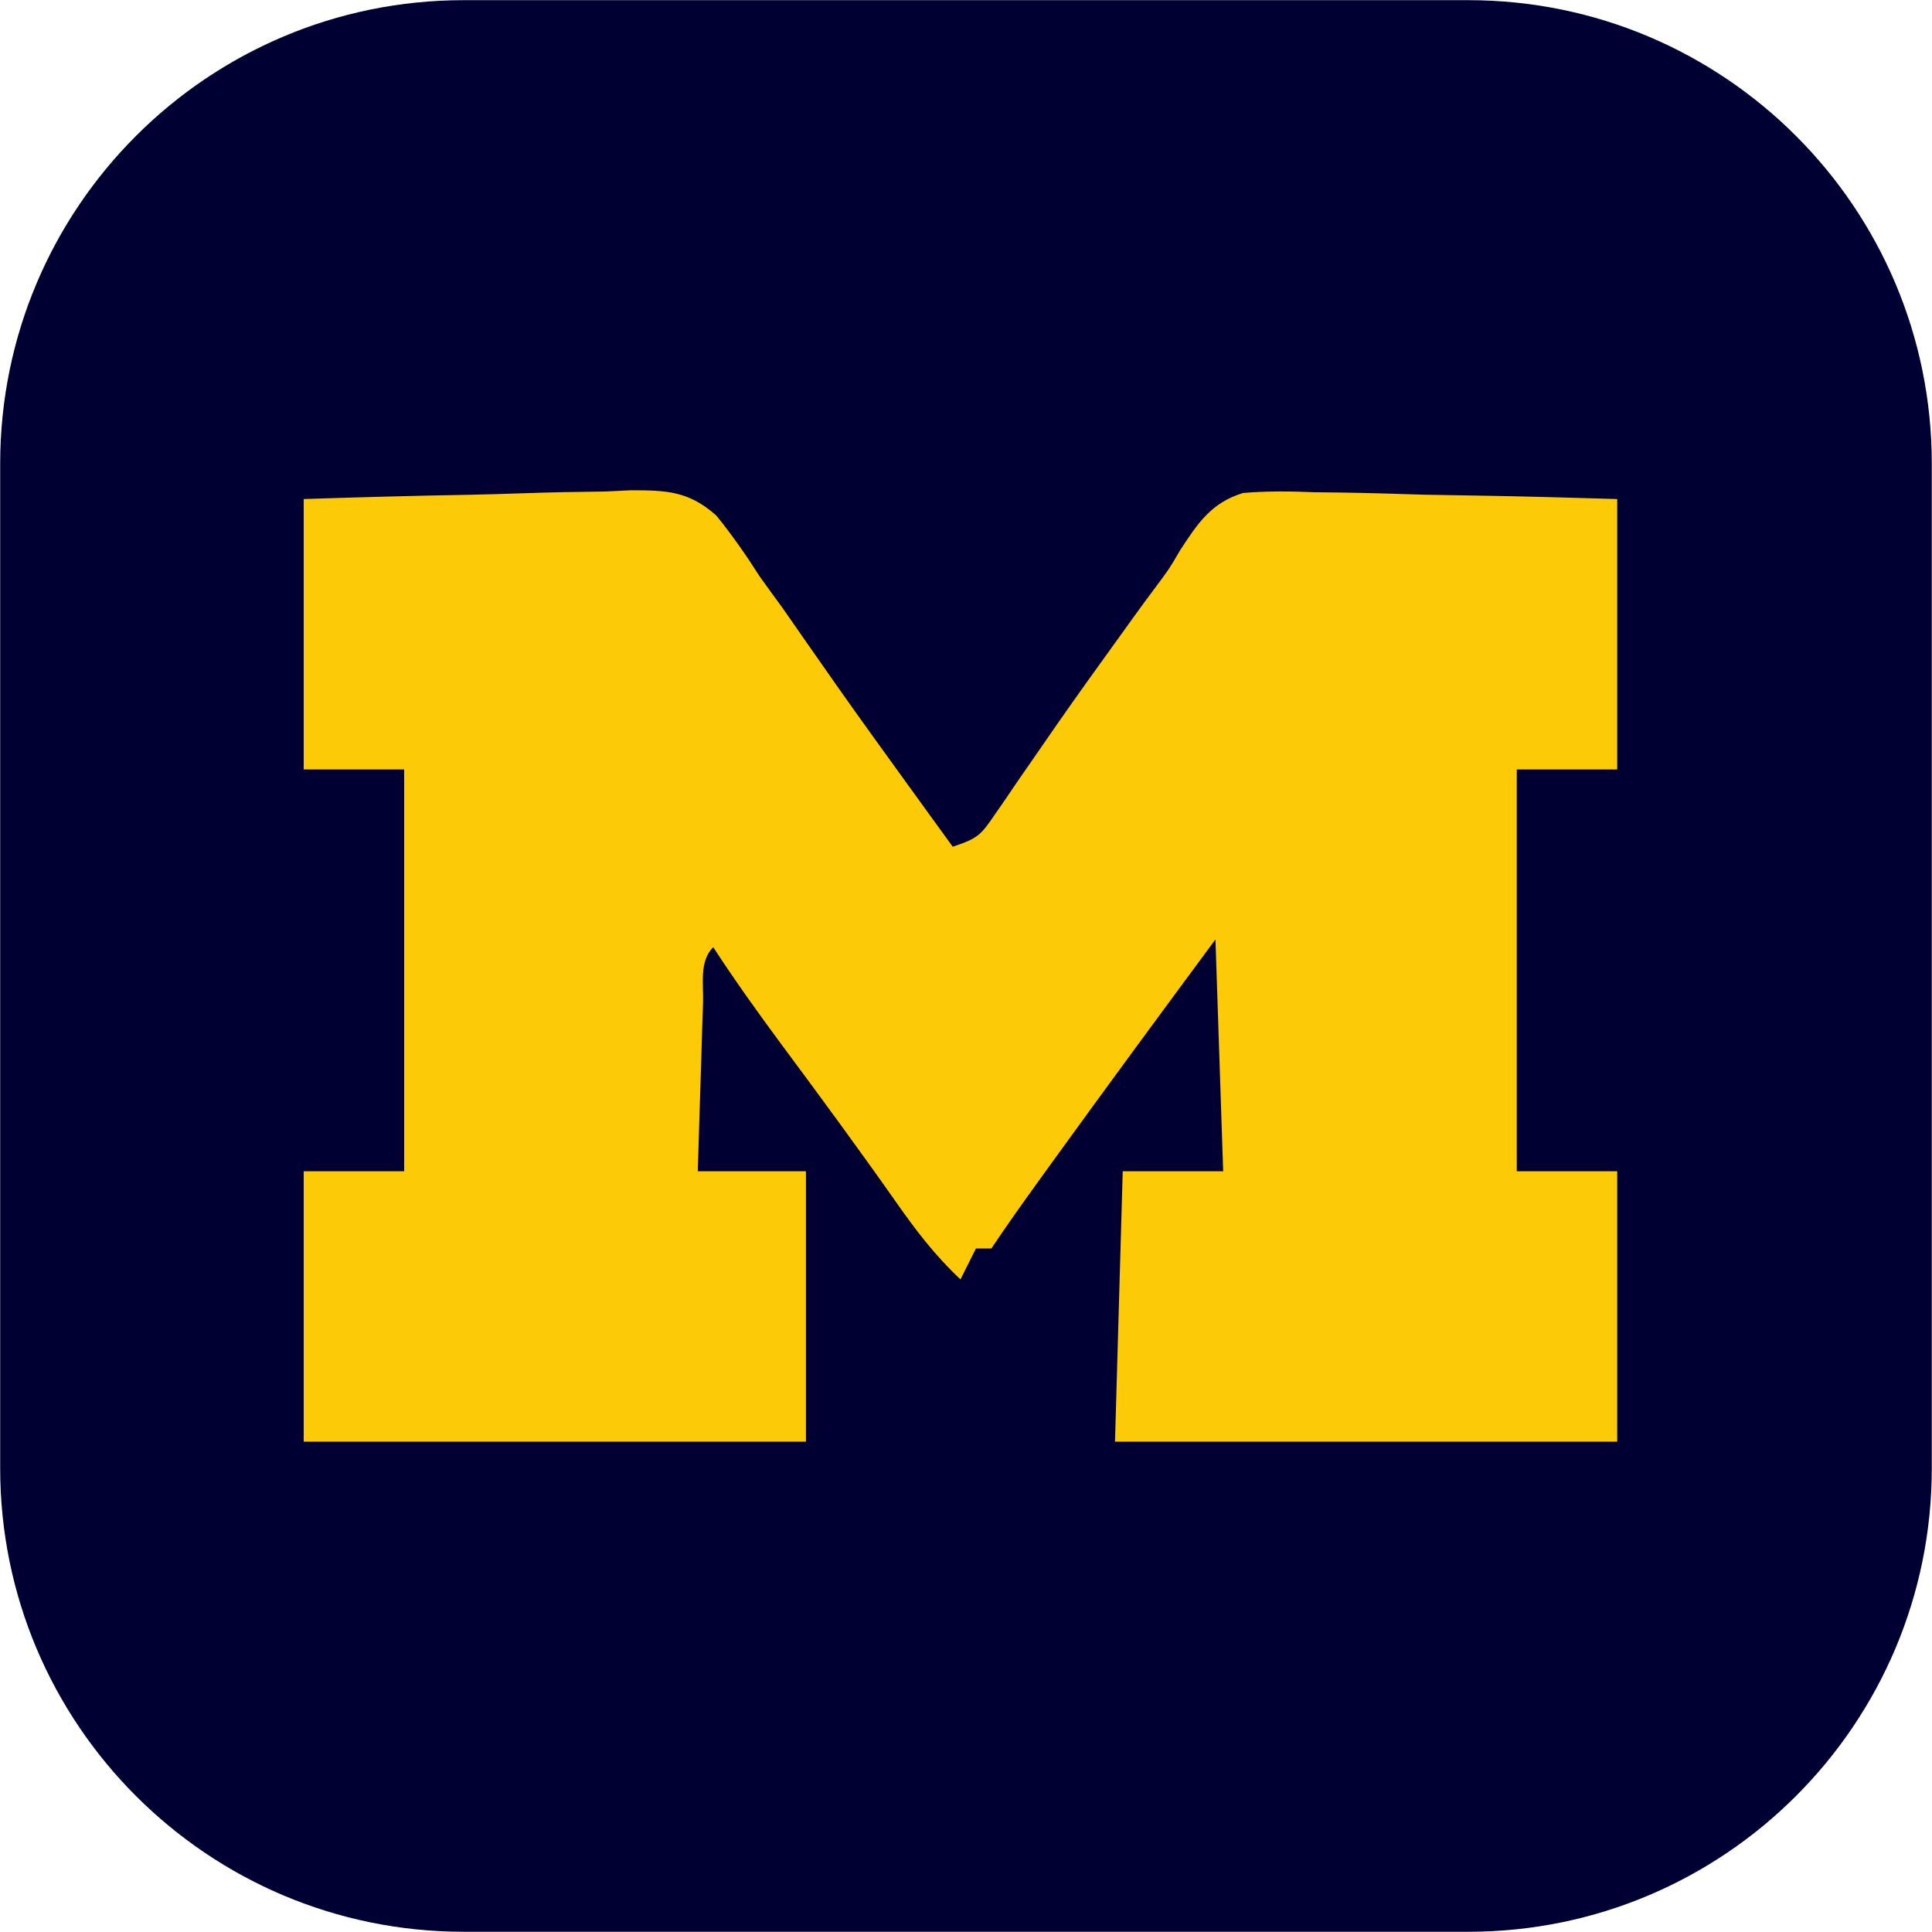
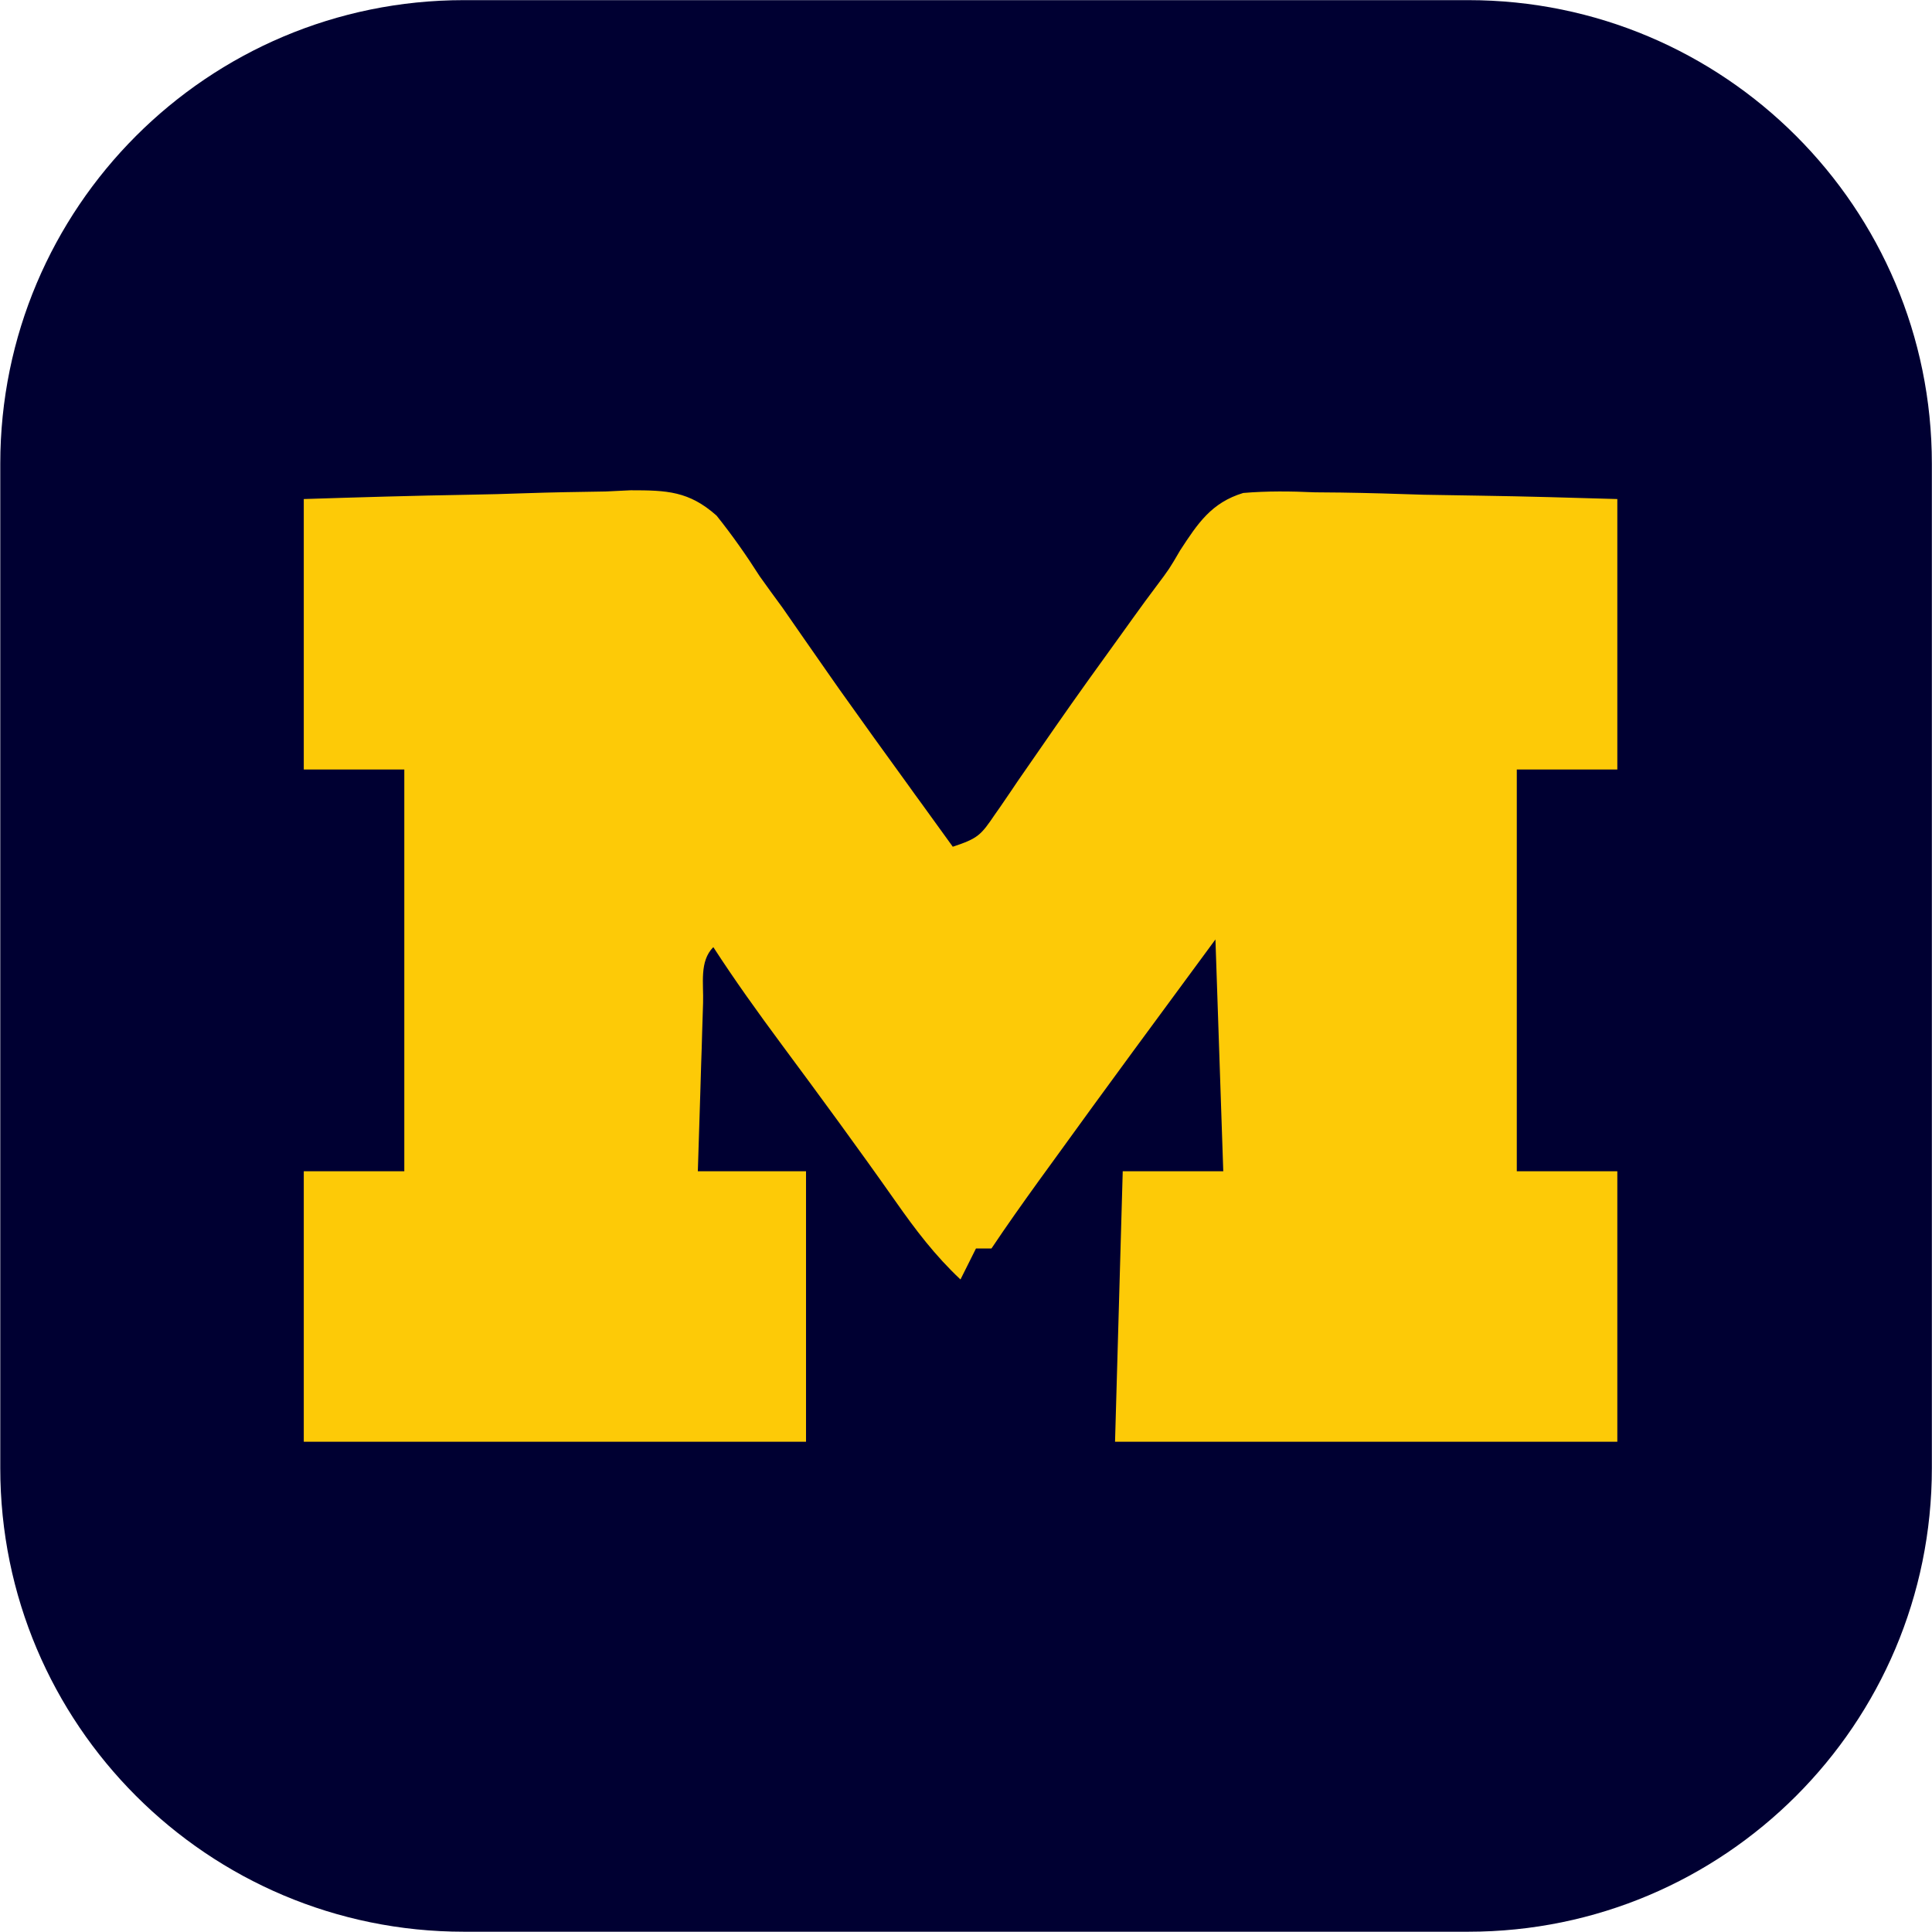
- <svg xmlns="http://www.w3.org/2000/svg" version="1.1" viewBox="11.62 13.55 250.03 250.05">
-   <rect id="backgroundrect" width="100%" height="100%" x="0" y="0" fill="none" stroke="none" style="" class="" />
-   <g class="currentLayer" style="">
-     <rect fill="#000032" style="color: rgb(0, 0, 50);" stroke-dashoffset="" fill-rule="nonzero" id="svg_14" x="11.643" y="13.571" width="250" height="250" class="" fill-opacity="1" rx="60" ry="60" />
-     <path d="M50.929,78.138 C58.049,77.908 65.157,77.709 72.279,77.589 C74.698,77.538 77.117,77.47 79.536,77.384 C83.021,77.262 86.503,77.205 89.991,77.161 C91.065,77.11 92.14,77.058 93.246,77.005 C97.918,77.002 100.768,77.105 104.344,80.288 C106.391,82.823 108.184,85.389 109.929,88.138 C110.905,89.497 111.886,90.852 112.878,92.2 C113.794,93.511 114.706,94.823 115.616,96.138 C116.635,97.596 117.654,99.053 118.675,100.509 C119.199,101.258 119.724,102.007 120.264,102.778 C123.202,106.943 126.19,111.072 129.179,115.2 C129.752,115.993 130.325,116.785 130.916,117.601 C132.253,119.447 133.59,121.293 134.929,123.138 C138.192,122.05 138.55,121.649 140.39,118.954 C140.855,118.283 141.32,117.611 141.799,116.919 C142.295,116.187 142.792,115.455 143.304,114.7 C144.377,113.149 145.451,111.598 146.526,110.048 C147.362,108.838 147.362,108.838 148.214,107.603 C151.011,103.582 153.873,99.608 156.741,95.638 C157.255,94.922 157.769,94.206 158.299,93.468 C159.282,92.106 160.277,90.752 161.286,89.41 C162.955,87.167 162.955,87.167 164.347,84.788 C166.638,81.269 168.394,78.604 172.522,77.35 C175.641,77.097 178.642,77.124 181.768,77.259 C183.452,77.278 183.452,77.278 185.169,77.298 C188.737,77.348 192.3,77.461 195.866,77.575 C198.291,77.621 200.716,77.662 203.141,77.698 C209.074,77.79 214.996,77.966 220.929,78.138 C220.929,89.688 220.929,101.238 220.929,113.138 C216.639,113.138 212.349,113.138 207.929,113.138 C207.929,130.298 207.929,147.458 207.929,165.138 C212.219,165.138 216.509,165.138 220.929,165.138 C220.929,176.688 220.929,188.238 220.929,200.138 C199.479,200.138 178.029,200.138 155.929,200.138 C156.259,188.588 156.589,177.038 156.929,165.138 C161.219,165.138 165.509,165.138 169.929,165.138 C169.599,155.238 169.269,145.338 168.929,135.138 C161.807,144.777 154.696,154.422 147.679,164.138 C147.13,164.896 146.582,165.655 146.018,166.436 C143.944,169.313 141.896,172.187 139.929,175.138 C139.269,175.138 138.609,175.138 137.929,175.138 C136.939,177.118 136.939,177.118 135.929,179.138 C132.648,176.058 130.128,172.761 127.554,169.075 C122.724,162.209 117.757,155.451 112.751,148.712 C109.696,144.587 106.728,140.441 103.929,136.138 C102.096,137.97 102.69,140.895 102.612,143.361 C102.549,145.251 102.549,145.251 102.485,147.179 C102.445,148.519 102.406,149.86 102.366,151.2 C102.323,152.545 102.279,153.889 102.235,155.234 C102.129,158.535 102.028,161.836 101.929,165.138 C106.549,165.138 111.169,165.138 115.929,165.138 C115.929,176.688 115.929,188.238 115.929,200.138 C94.479,200.138 73.029,200.138 50.929,200.138 C50.929,188.588 50.929,177.038 50.929,165.138 C55.219,165.138 59.509,165.138 63.929,165.138 C63.929,147.978 63.929,130.818 63.929,113.138 C59.639,113.138 55.349,113.138 50.929,113.138 C50.929,101.588 50.929,90.038 50.929,78.138 zM101.929,133.138 C102.929,135.138 102.929,135.138 102.929,135.138 z" fill="#FDCA07" id="svg_1" class="" />
+ <svg xmlns="http://www.w3.org/2000/svg" width="56px" height="56px" viewBox="0 0 56 56" version="1.1">
+   <g id="surface1">
+     <path style=" stroke:none;fill-rule:nonzero;fill:rgb(0%,0%,19.608%);fill-opacity:1;" d="M 13.445 0.004 L 42.559 0.004 C 49.98 0.004 55.996 6.02 55.996 13.441 L 55.996 42.555 C 55.996 49.977 49.98 55.992 42.559 55.992 L 13.445 55.992 C 6.023 55.992 0.008 49.977 0.008 42.555 L 0.008 13.441 C 0.008 6.02 6.023 0.004 13.445 0.004 Z M 13.445 0.004 " />
+     <path style=" stroke:none;fill-rule:nonzero;fill:rgb(99.216%,79.216%,2.745%);fill-opacity:1;" d="M 8.805 14.465 C 10.398 14.414 11.992 14.367 13.586 14.34 C 14.129 14.332 14.672 14.316 15.211 14.297 C 15.992 14.27 16.773 14.258 17.555 14.246 C 17.793 14.234 18.035 14.223 18.281 14.211 C 19.328 14.211 19.969 14.234 20.77 14.945 C 21.227 15.516 21.629 16.09 22.02 16.703 C 22.238 17.008 22.457 17.312 22.68 17.613 C 22.883 17.906 23.09 18.203 23.293 18.496 C 23.52 18.824 23.75 19.148 23.977 19.477 C 24.094 19.645 24.211 19.809 24.332 19.984 C 24.992 20.914 25.66 21.84 26.332 22.766 C 26.457 22.941 26.586 23.121 26.719 23.301 C 27.02 23.715 27.316 24.129 27.617 24.543 C 28.348 24.301 28.43 24.211 28.84 23.605 C 28.945 23.457 29.051 23.305 29.156 23.148 C 29.27 22.984 29.379 22.82 29.492 22.652 C 29.734 22.305 29.973 21.957 30.215 21.609 C 30.402 21.34 30.402 21.34 30.594 21.062 C 31.219 20.164 31.859 19.273 32.504 18.383 C 32.617 18.223 32.734 18.062 32.852 17.898 C 33.07 17.594 33.293 17.289 33.52 16.988 C 33.895 16.488 33.895 16.488 34.207 15.953 C 34.719 15.168 35.113 14.57 36.035 14.289 C 36.734 14.23 37.406 14.238 38.109 14.27 C 38.484 14.273 38.484 14.273 38.871 14.277 C 39.668 14.289 40.465 14.312 41.266 14.34 C 41.809 14.348 42.352 14.359 42.895 14.367 C 44.223 14.387 45.551 14.426 46.879 14.465 C 46.879 17.051 46.879 19.637 46.879 22.305 C 45.918 22.305 44.957 22.305 43.965 22.305 C 43.965 26.145 43.965 29.988 43.965 33.949 C 44.926 33.949 45.887 33.949 46.879 33.949 C 46.879 36.535 46.879 39.121 46.879 41.789 C 42.074 41.789 37.27 41.789 32.32 41.789 C 32.395 39.199 32.469 36.613 32.543 33.949 C 33.504 33.949 34.465 33.949 35.457 33.949 C 35.383 31.73 35.309 29.516 35.23 27.23 C 33.637 29.391 32.043 31.551 30.473 33.727 C 30.352 33.895 30.227 34.066 30.102 34.238 C 29.637 34.883 29.18 35.527 28.738 36.188 C 28.59 36.188 28.441 36.188 28.289 36.188 C 28.066 36.633 28.066 36.633 27.84 37.086 C 27.105 36.395 26.543 35.656 25.965 34.832 C 24.883 33.293 23.773 31.781 22.652 30.27 C 21.969 29.348 21.301 28.418 20.676 27.453 C 20.266 27.863 20.398 28.52 20.379 29.07 C 20.367 29.496 20.367 29.496 20.352 29.926 C 20.344 30.227 20.336 30.527 20.324 30.828 C 20.316 31.129 20.305 31.43 20.297 31.73 C 20.273 32.469 20.25 33.211 20.227 33.949 C 21.262 33.949 22.297 33.949 23.363 33.949 C 23.363 36.535 23.363 39.121 23.363 41.789 C 18.559 41.789 13.754 41.789 8.805 41.789 C 8.805 39.199 8.805 36.613 8.805 33.949 C 9.766 33.949 10.727 33.949 11.719 33.949 C 11.719 30.105 11.719 26.262 11.719 22.305 C 10.758 22.305 9.797 22.305 8.805 22.305 C 8.805 19.715 8.805 17.129 8.805 14.465 Z M 20.227 26.781 C 20.453 27.23 20.453 27.23 20.453 27.23 Z M 20.227 26.781 " />
  </g>
</svg>
